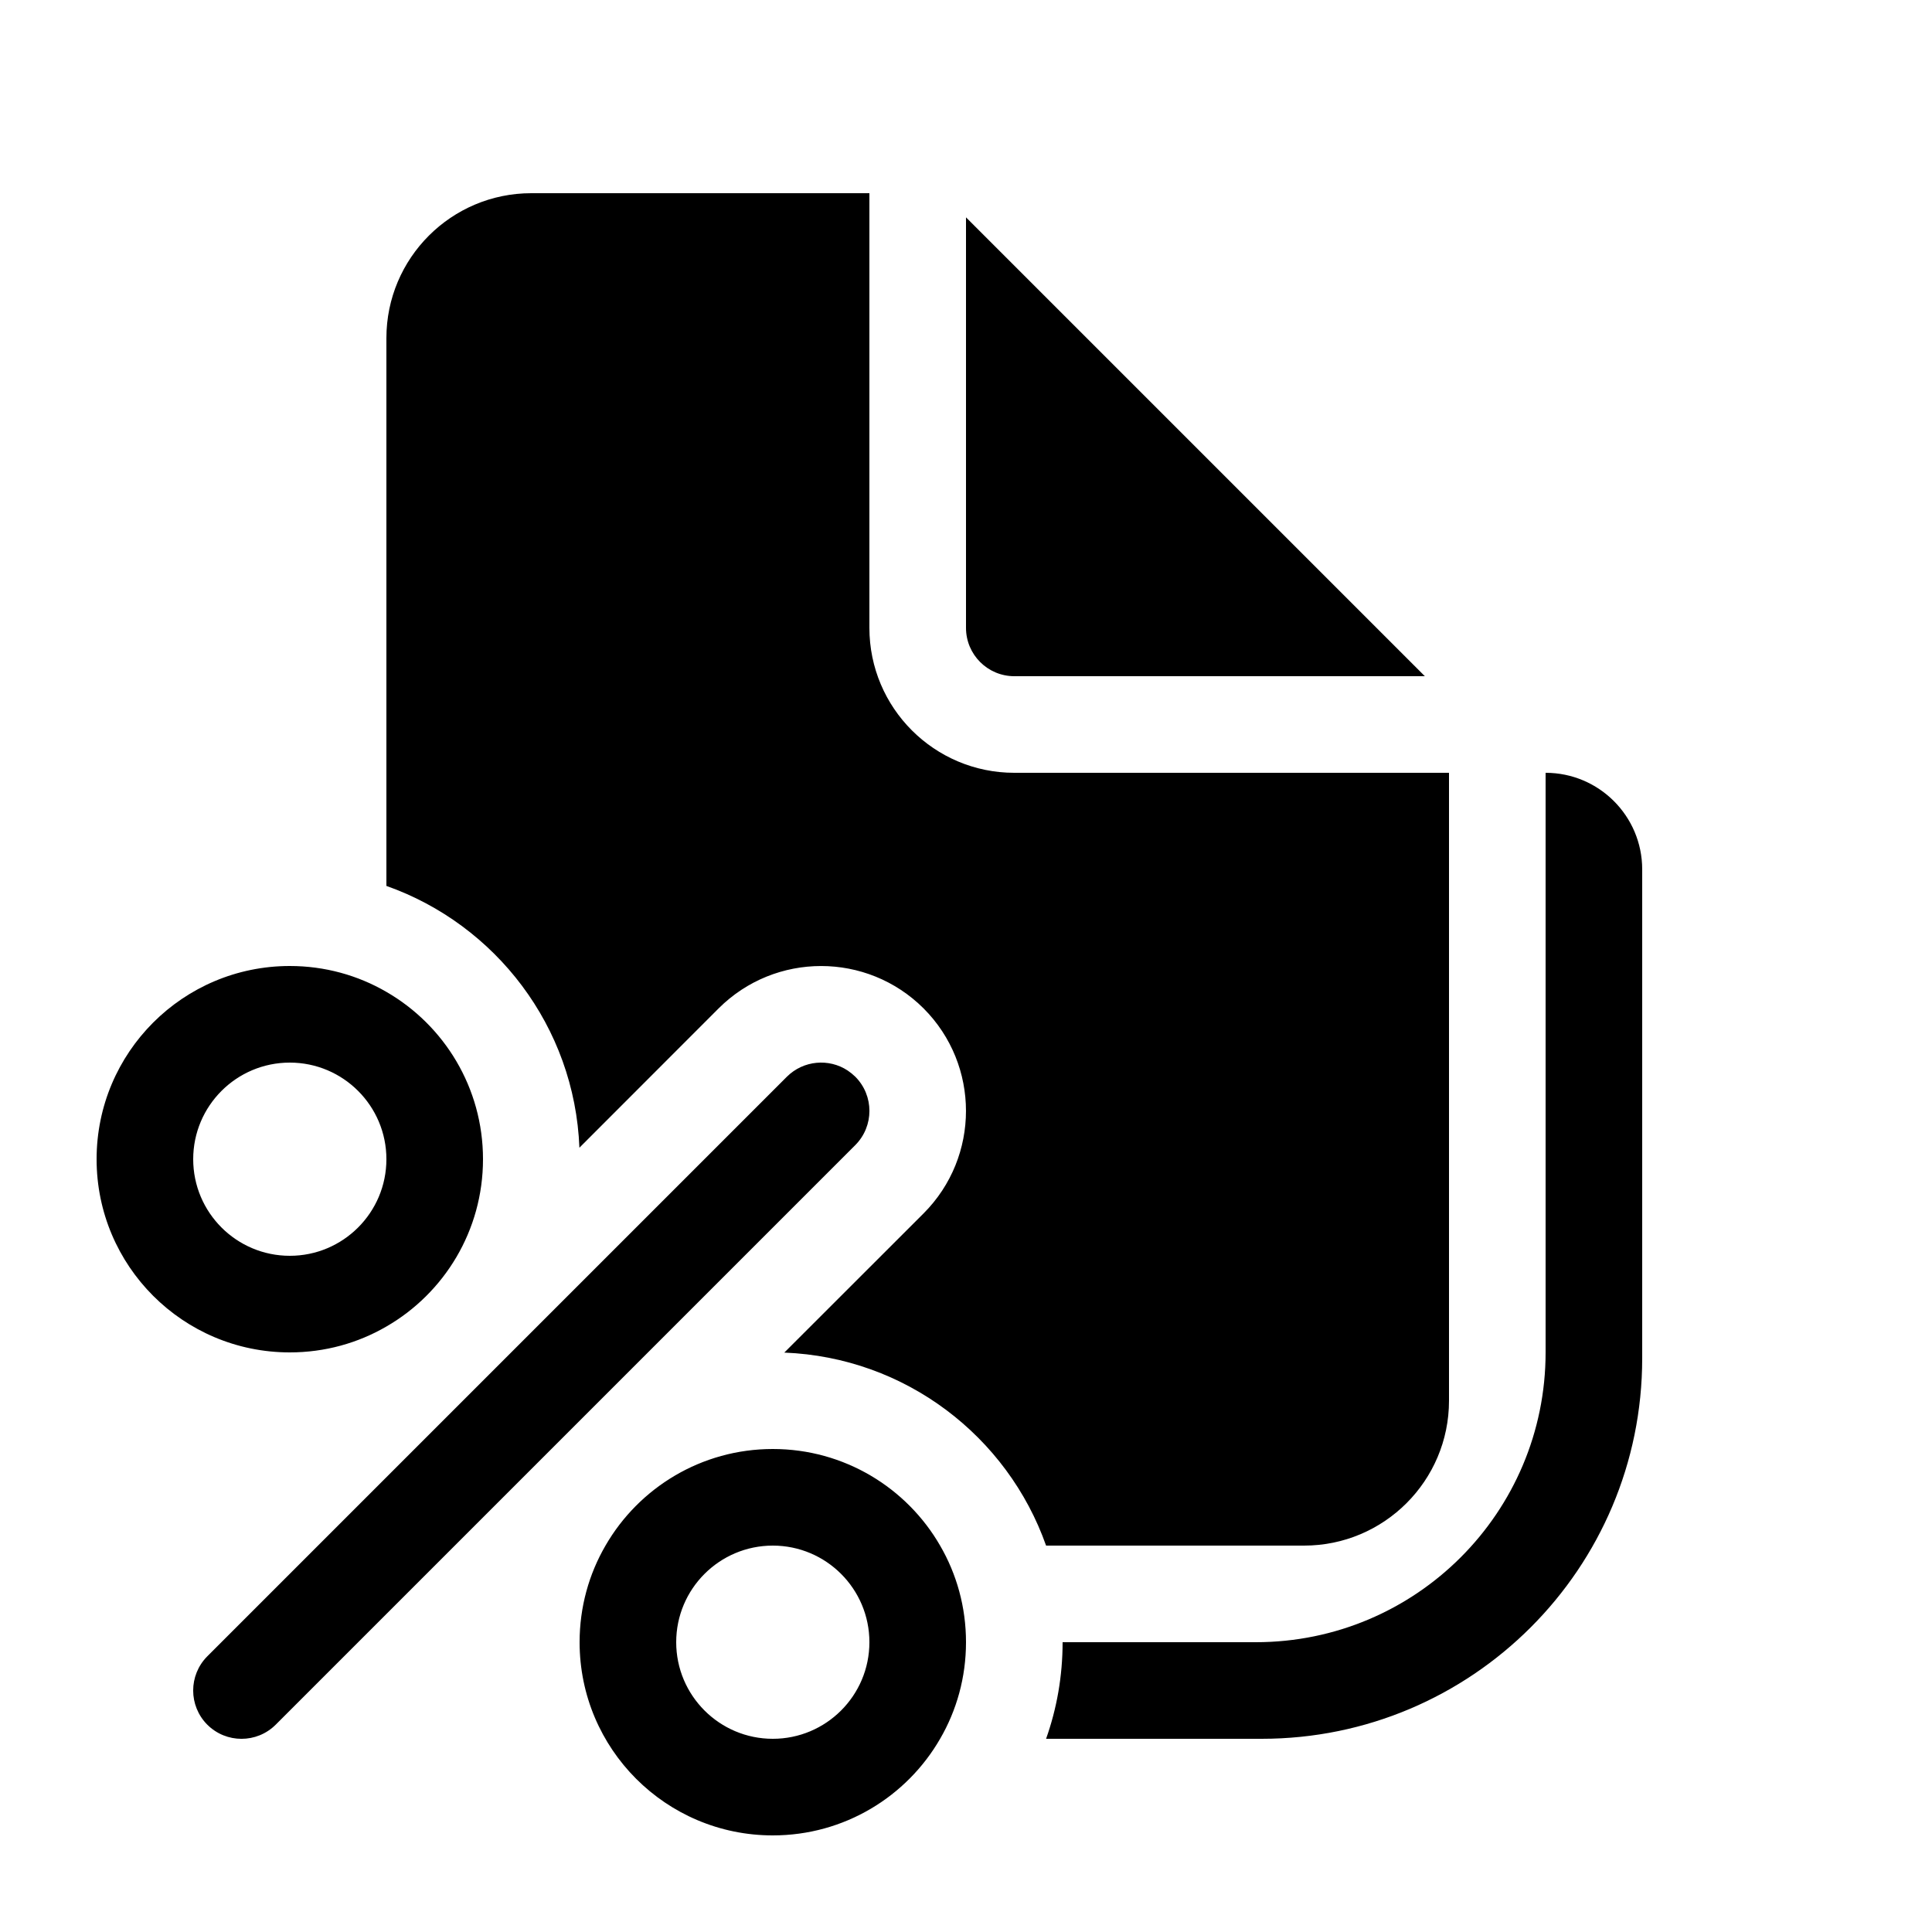
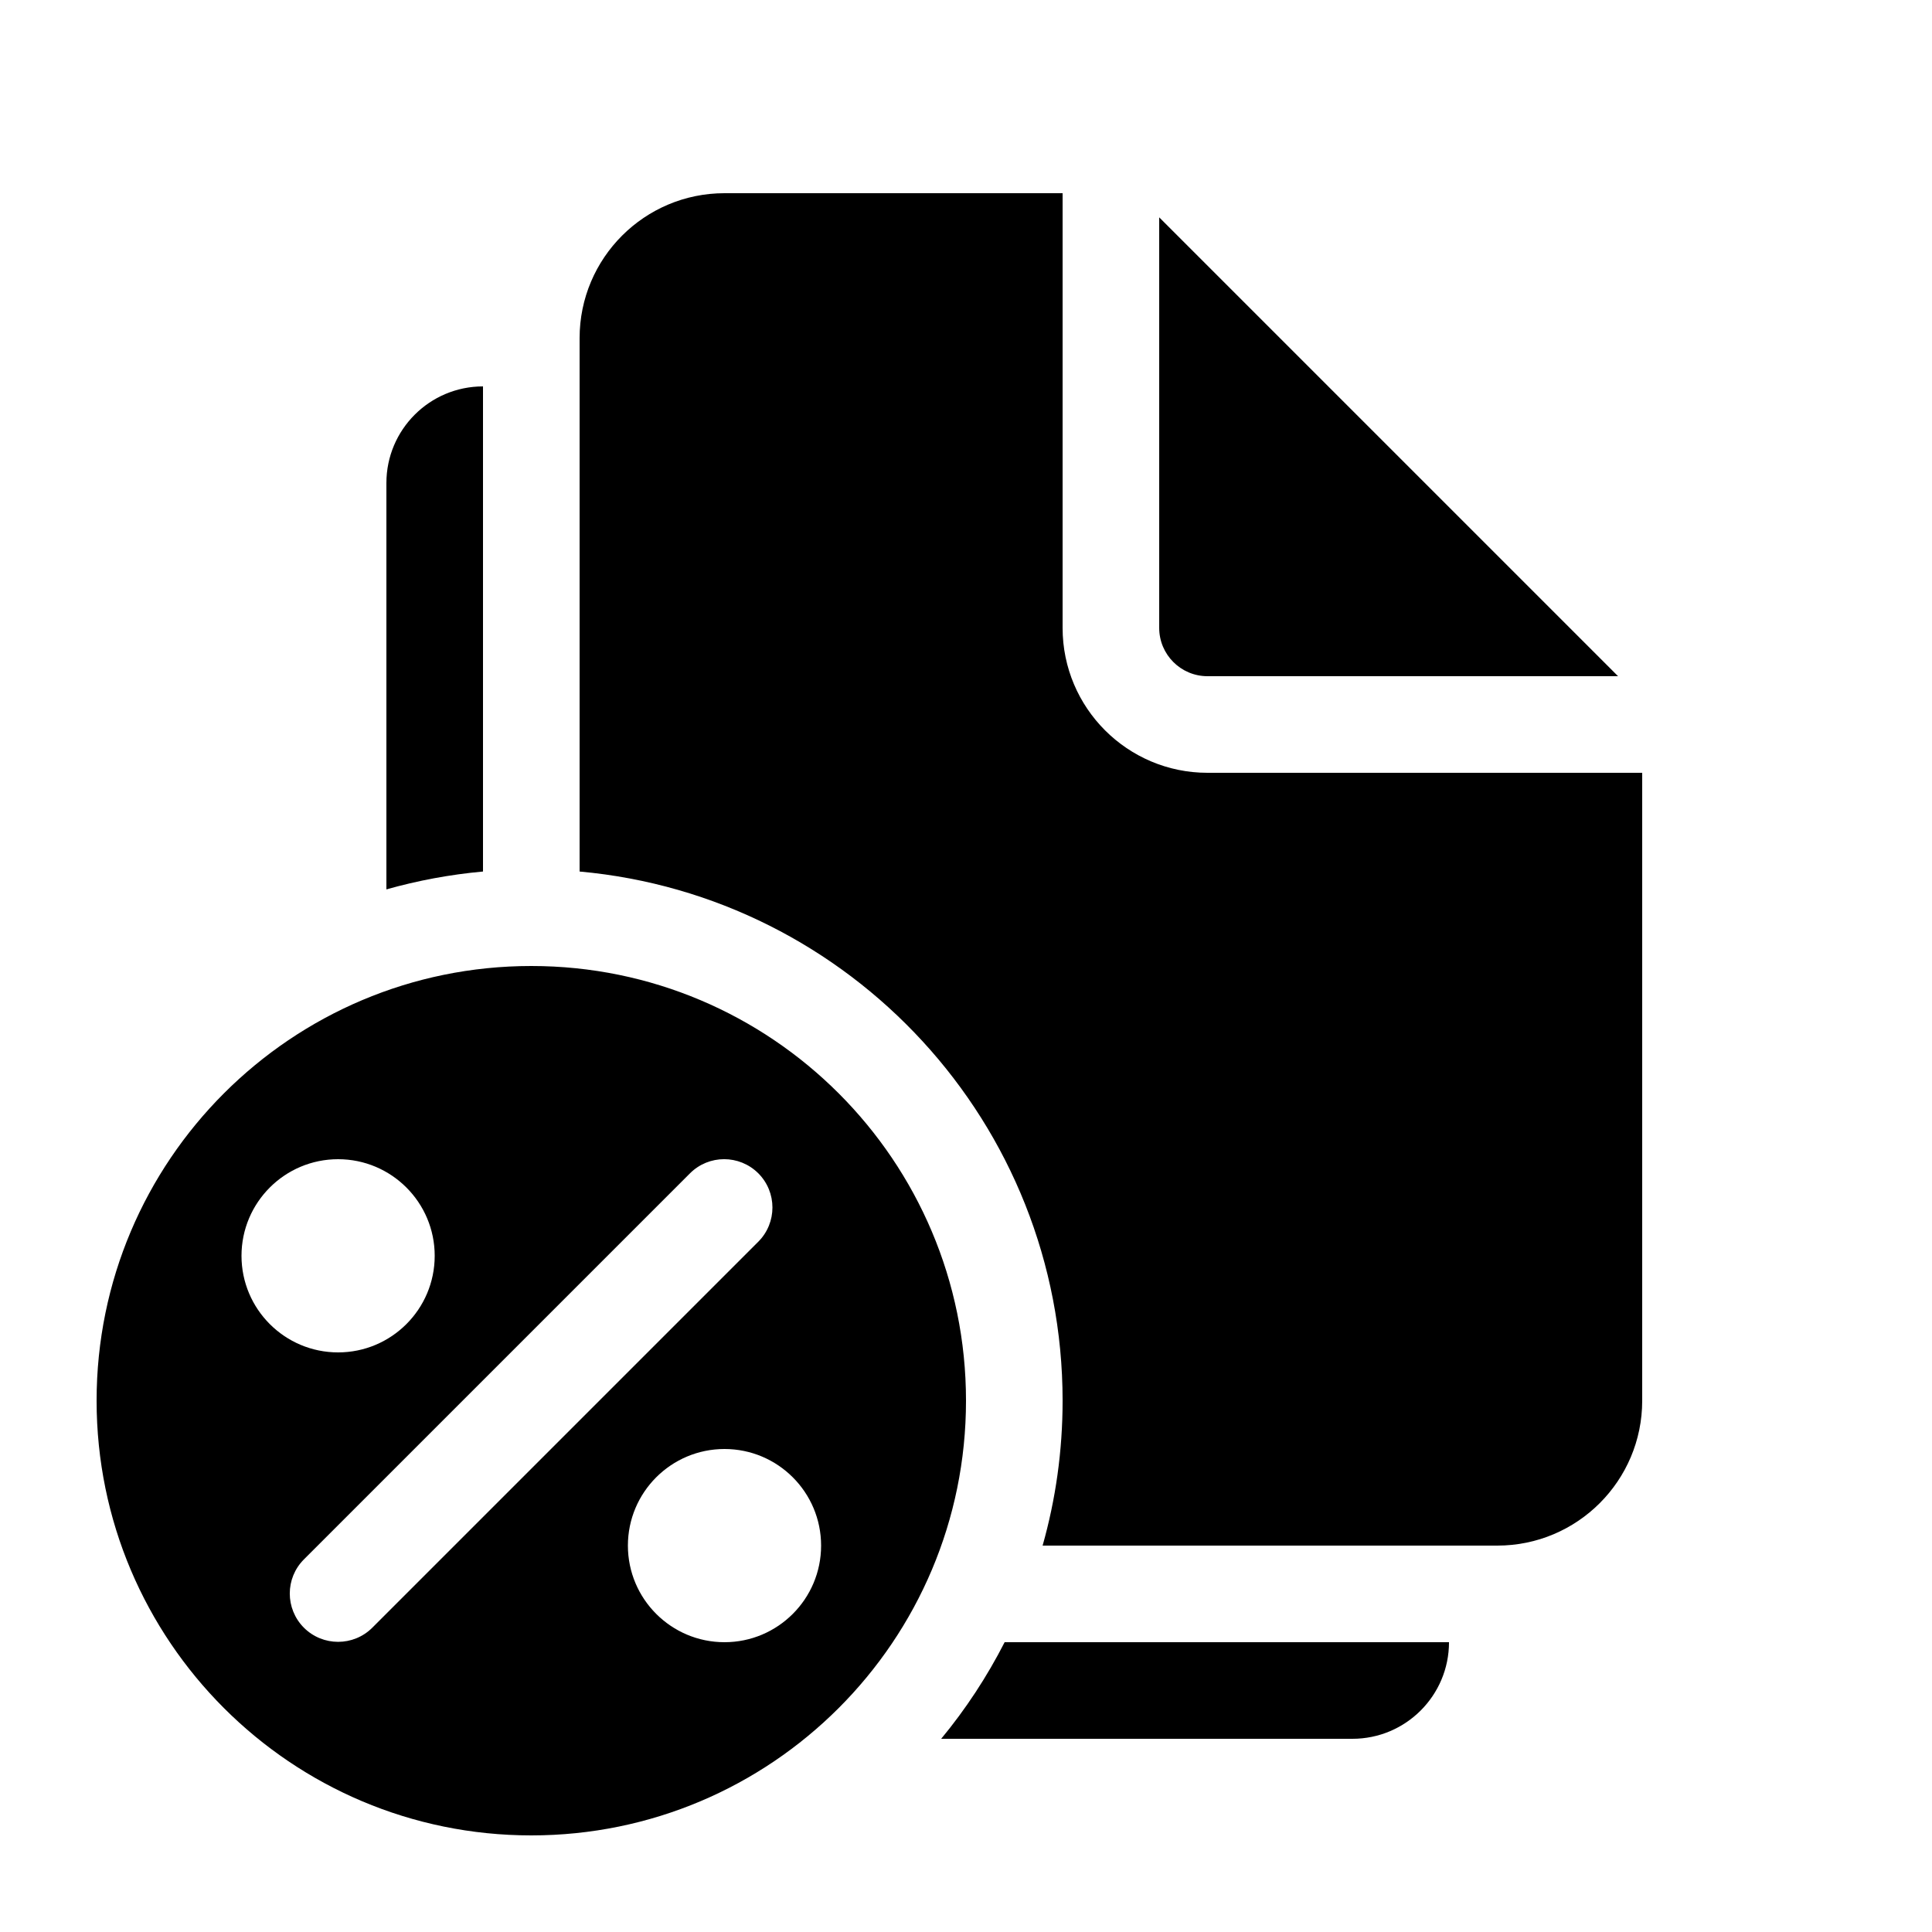
<svg xmlns="http://www.w3.org/2000/svg" viewBox="0 0 20 20" fill="none">
-   <path d="M9 6.5V2H5.5C4.672 2 4 2.672 4 3.5V9.171C5.13 9.57 5.949 10.627 5.998 11.881L7.439 10.439C8.025 9.854 8.975 9.854 9.561 10.439C10.146 11.025 10.146 11.975 9.561 12.561L8.119 14.002C9.373 14.051 10.43 14.87 10.829 16H13.5C14.328 16 15 15.328 15 14.5V8H10.5C9.672 8 9 7.328 9 6.5ZM5 12C5 12.74 4.598 13.387 4 13.732C3.706 13.903 3.364 14 3 14C1.895 14 1 13.105 1 12C1 10.895 1.895 10 3 10C3.364 10 3.706 10.097 4 10.268C4.598 10.613 5 11.26 5 12ZM4 12C4 11.448 3.552 11 3 11C2.448 11 2 11.448 2 12C2 12.552 2.448 13 3 13C3.552 13 4 12.552 4 12ZM2.854 17.854C2.658 18.049 2.342 18.049 2.146 17.854C1.951 17.658 1.951 17.342 2.146 17.146L8.146 11.146C8.317 10.976 8.581 10.954 8.775 11.082C8.803 11.101 8.829 11.122 8.854 11.146C9.049 11.342 9.049 11.658 8.854 11.854L2.854 17.854ZM13.061 18H10.829C10.94 17.687 11 17.351 11 17H13C14.657 17 16 15.657 16 14V8C16.552 8 17 8.448 17 9V14.061C17 16.236 15.236 18 13.061 18ZM8 15C8.74 15 9.387 15.402 9.732 16C9.903 16.294 10 16.636 10 17C10 17.364 9.903 17.706 9.732 18C9.387 18.598 8.74 19 8 19C6.895 19 6 18.105 6 17C6 16.636 6.097 16.294 6.268 16C6.613 15.402 7.26 15 8 15ZM7 17C7 17.552 7.448 18 8 18C8.552 18 9 17.552 9 17C9 16.448 8.552 16 8 16C7.448 16 7 16.448 7 17ZM10 6.5V2.25L14.75 7H10.5C10.224 7 10 6.776 10 6.5Z" fill="currentColor" />
+   <path d="M5.5 10C7.985 10 10 12.015 10 14.5C10 16.985 7.985 19 5.5 19C3.015 19 1 16.985 1 14.5C1 12.015 3.015 10 5.5 10ZM15 17C15 17.552 14.552 18 14 18H9.743C9.997 17.693 10.217 17.358 10.4 17H15ZM7.5 15C6.948 15 6.5 15.448 6.5 16C6.5 16.552 6.948 17 7.5 17C8.052 17 8.5 16.552 8.5 16C8.5 15.448 8.052 15 7.5 15ZM7.85 12.146C7.654 11.951 7.338 11.951 7.143 12.146L3.146 16.143C2.951 16.338 2.951 16.654 3.146 16.85C3.342 17.045 3.658 17.045 3.854 16.85L7.85 12.854C8.045 12.658 8.045 12.342 7.85 12.146ZM11 6.5C11 7.328 11.672 8 12.5 8H17V14.5C17 15.328 16.328 16 15.5 16H10.793C10.928 15.523 11 15.02 11 14.5C11 11.631 8.803 9.275 6 9.022V3.5C6 2.672 6.672 2 7.5 2H11V6.5ZM3.5 12C2.948 12 2.5 12.448 2.5 13C2.5 13.552 2.948 14 3.5 14C4.052 14 4.5 13.552 4.5 13C4.5 12.448 4.052 12 3.5 12ZM5 9.022C4.657 9.053 4.322 9.116 4 9.207V5C4 4.448 4.448 4 5 4V9.022ZM16.75 7H12.5C12.224 7 12 6.776 12 6.5V2.25L16.75 7Z" fill="currentColor" />
</svg>
